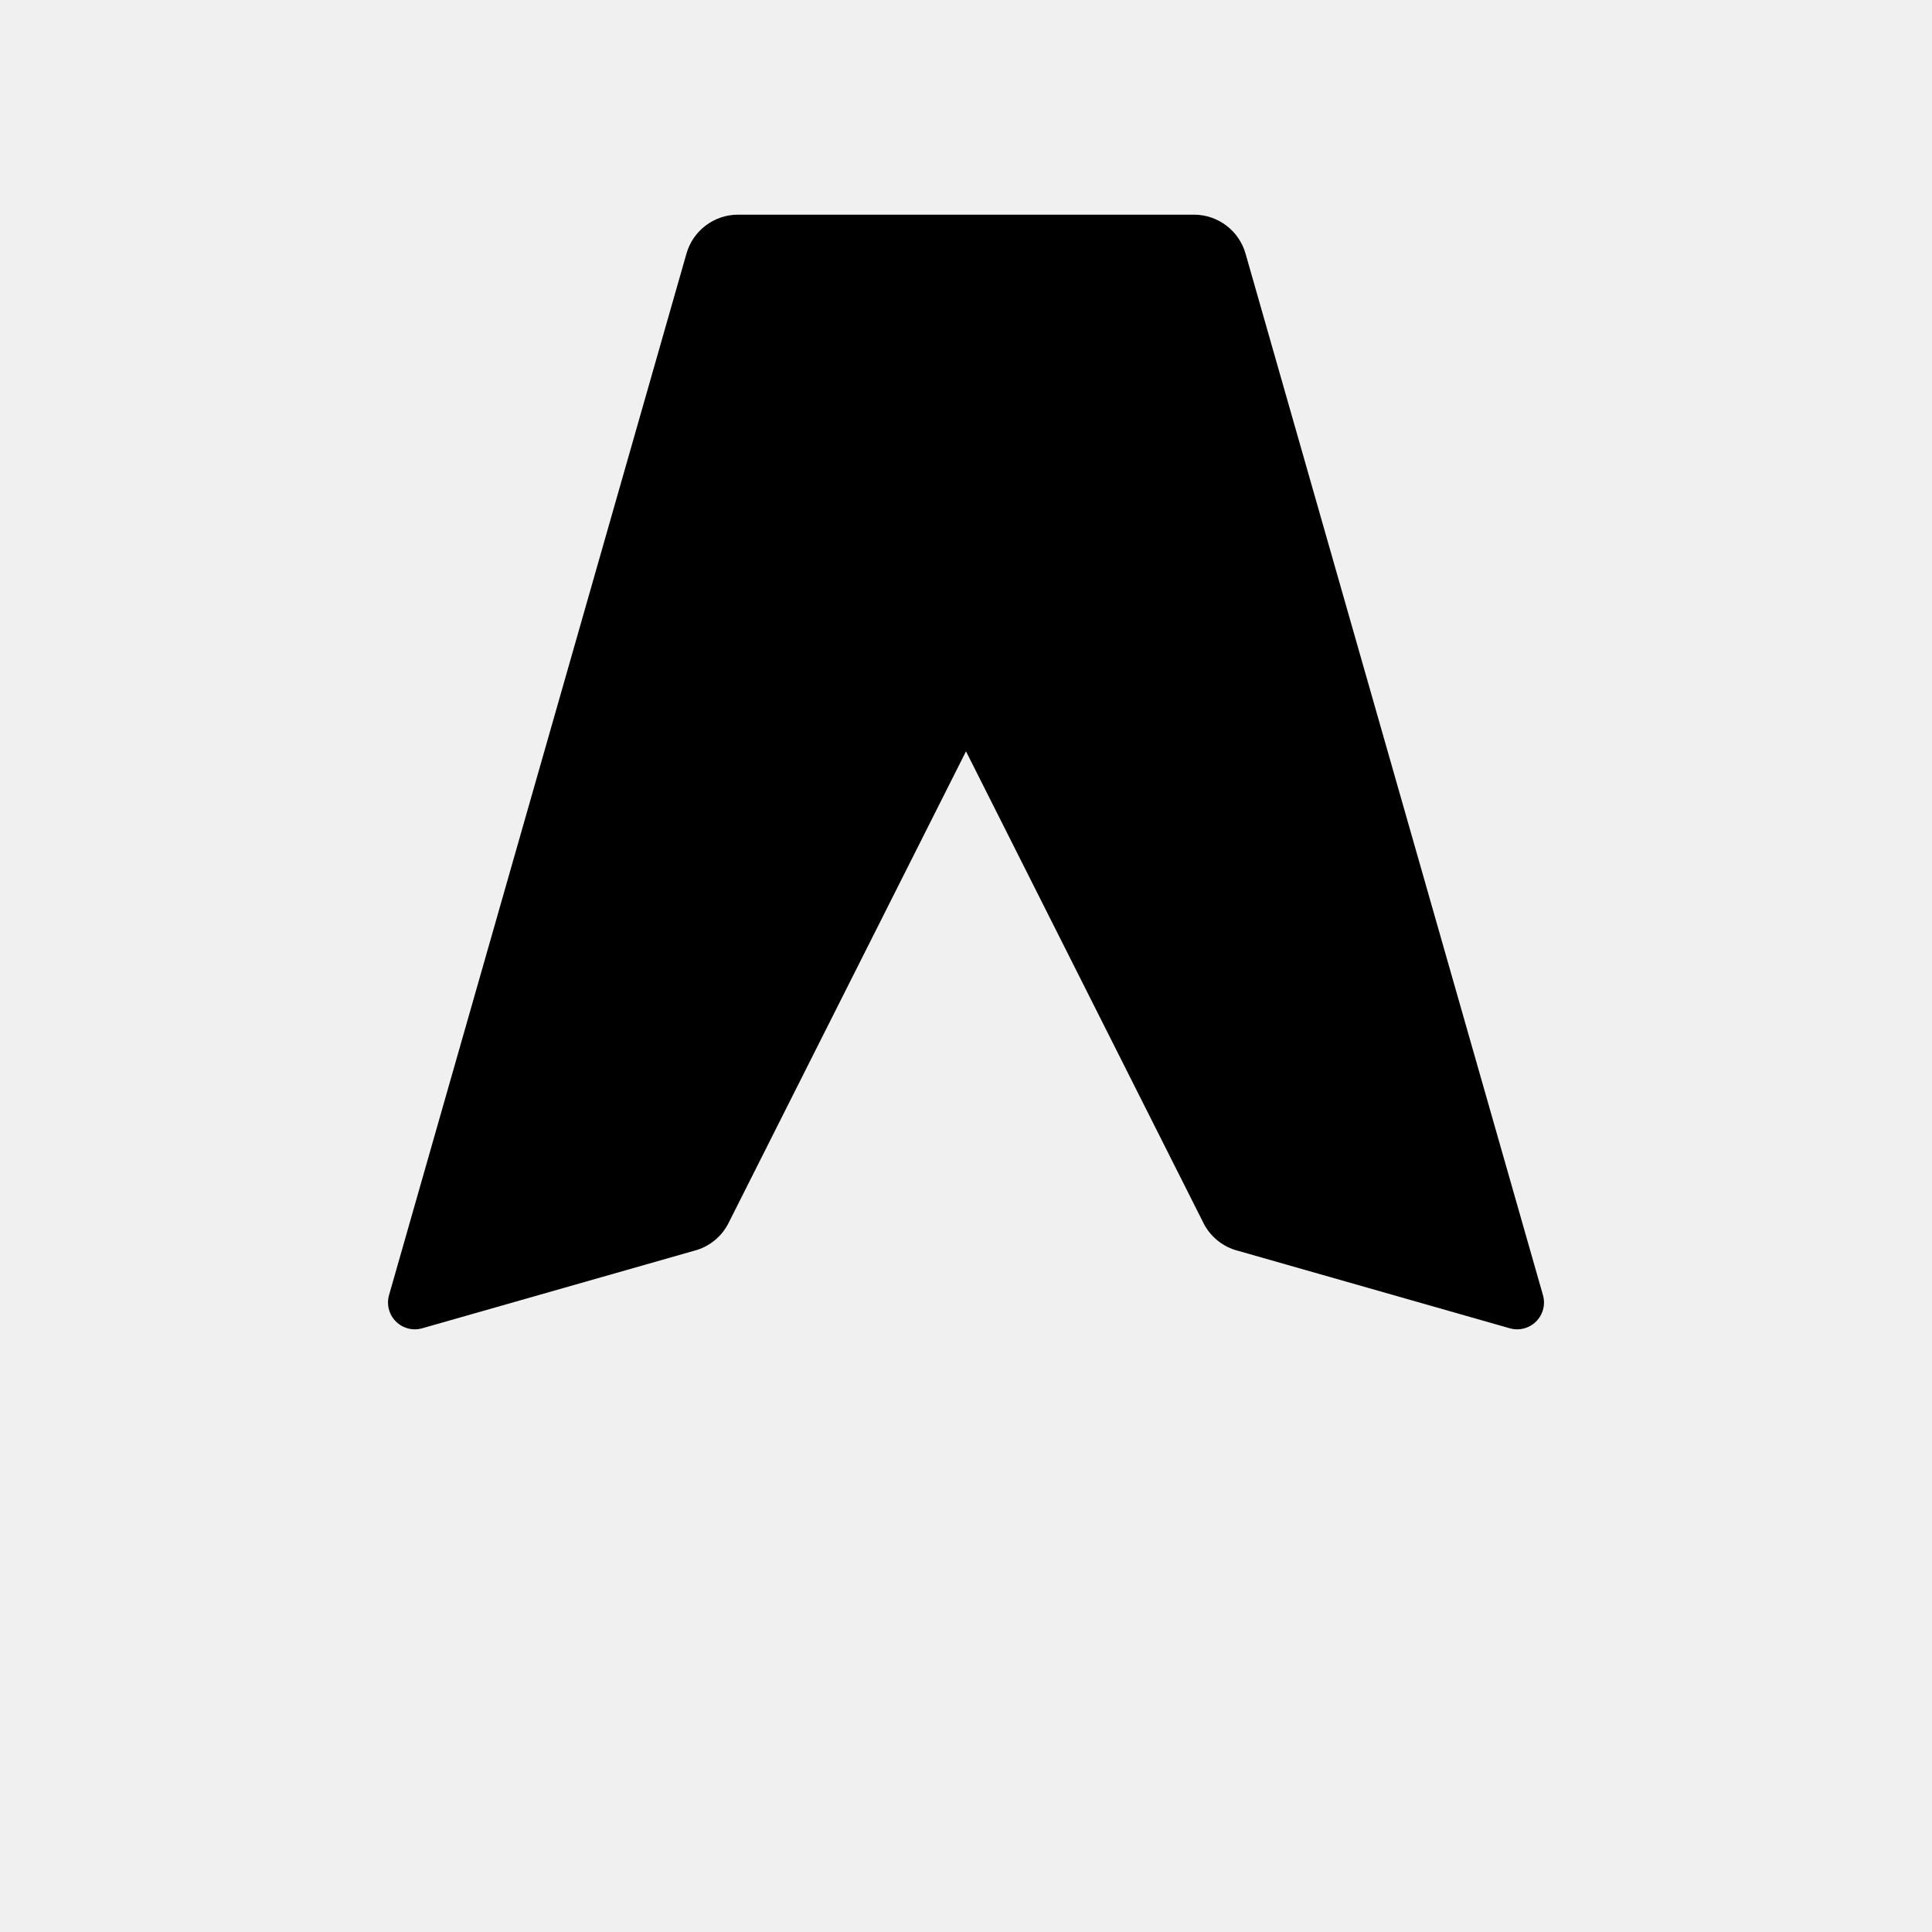
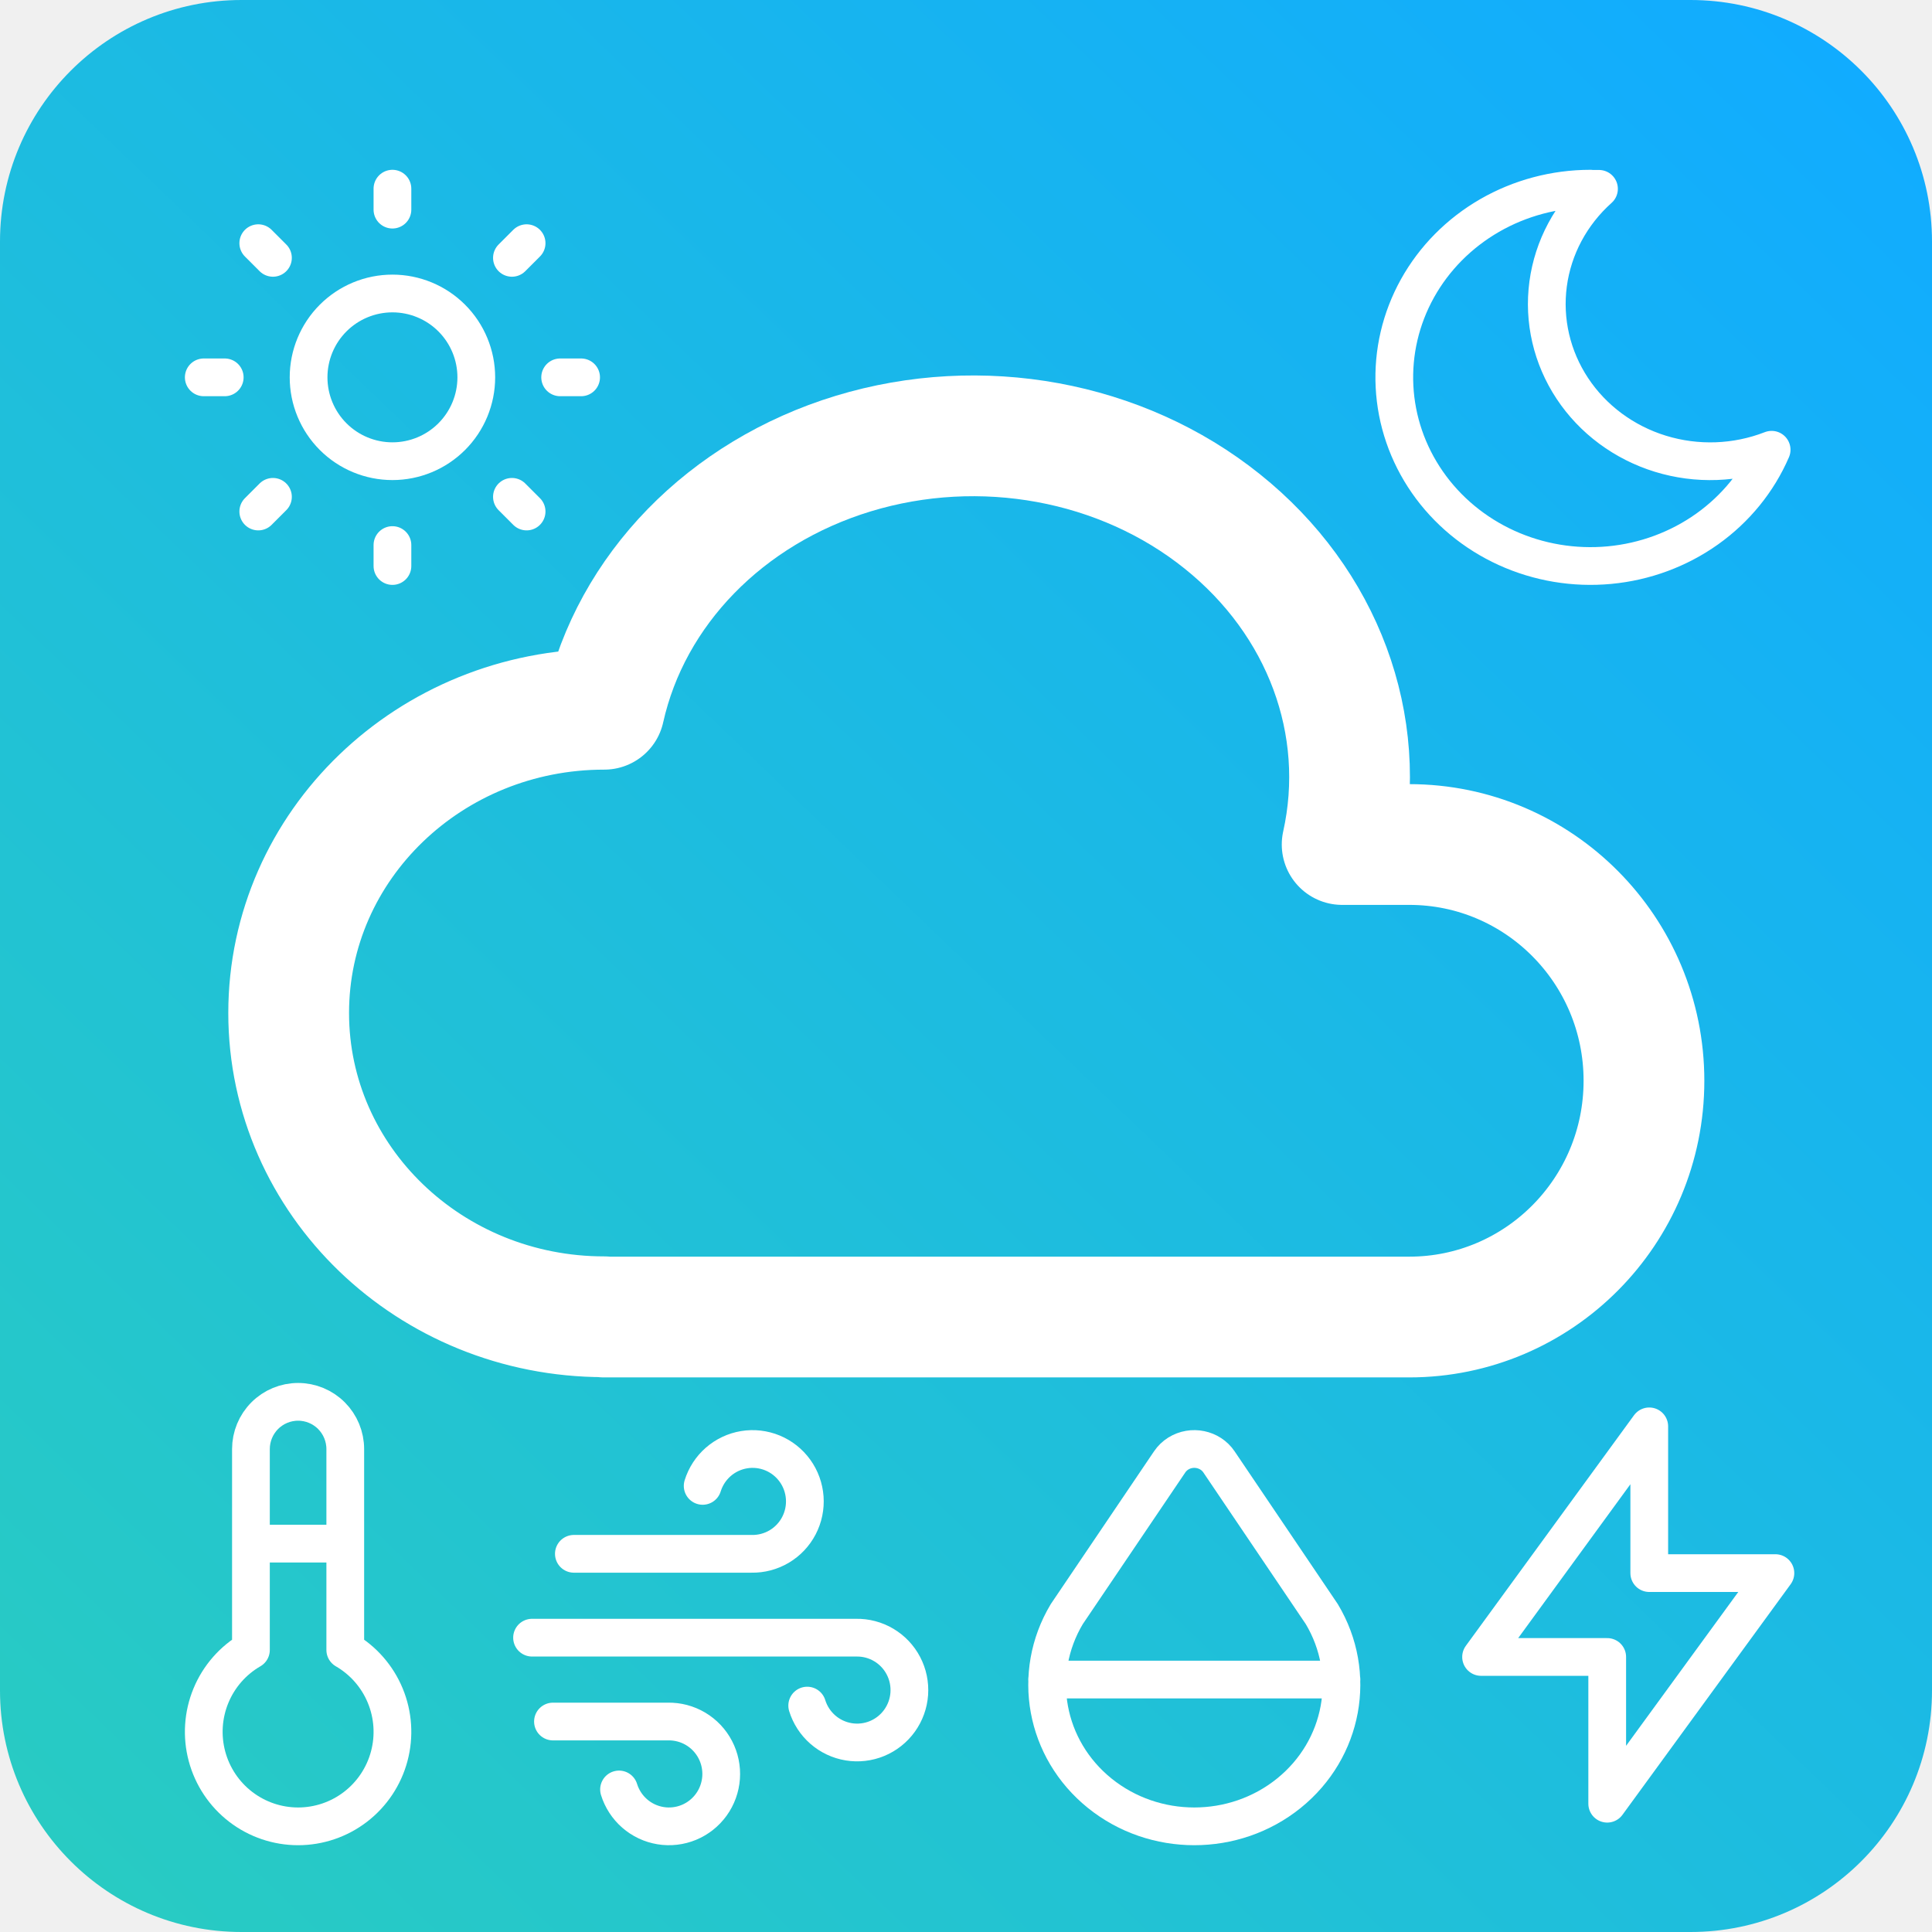
- <svg xmlns="http://www.w3.org/2000/svg" fill="none" viewBox="0 0 36 36">
-   <path fill="#000" d="M22.25 4h-8.5a1 1 0 0 0-.96.73l-5.54 19.4a.5.5 0 0 0 .62.62l5.05-1.44a1 1 0 0 0 .67-.55L18 14l4.41 8.76a1 1 0 0 0 .67.55l5.05 1.44a.5.5 0 0 0 .62-.62l-5.54-19.4a1 1 0 0 0-.96-.73Z" />
+ <svg xmlns="http://www.w3.org/2000/svg" width="1024" height="1024" viewBox="0 0 1024 1024" fill="none">
+   <rect width="1024" height="1024" rx="128" fill="url(#paint0_linear_0_1)" />
+   <path d="M842.956 100.089C844.481 100.089 845.995 100.089 847.497 100.089C832.654 113.352 823.114 131.198 820.534 150.525C817.954 169.851 822.498 189.436 833.375 205.875C844.253 222.314 860.776 234.567 880.073 240.505C899.37 246.443 920.22 245.691 939 238.378C931.776 255.094 919.969 269.611 904.839 280.381C889.708 291.15 871.822 297.767 853.087 299.527C834.353 301.286 815.473 298.122 798.462 290.371C781.451 282.62 766.947 270.574 756.497 255.518C746.046 240.461 740.042 222.959 739.124 204.877C738.206 186.796 742.408 168.814 751.284 152.85C760.159 136.886 773.374 123.538 789.519 114.23C805.663 104.923 824.133 100.004 842.956 100V100.089Z" stroke="white" stroke-width="20" stroke-linecap="round" stroke-linejoin="round" />
+   <path d="M320.264 697.913C227.886 697.913 153 625.828 153 536.898C153 448.004 227.886 375.92 320.264 375.92C334.379 312.634 384.698 260.986 452.258 240.406C519.781 219.862 594.344 233.474 647.788 276.323C701.232 319.064 725.44 384.324 711.361 447.609H746.918C815.627 447.609 871.333 503.639 871.333 572.815C871.333 642.026 815.627 698.056 746.882 698.056H320.264" stroke="white" stroke-width="64" stroke-linecap="round" stroke-linejoin="round" />
+   <path d="M108 200H119.111M208 100V111.111M296.889 200H308M208 288.889V300M136.889 128.889L144.667 136.667M279.111 128.889L271.333 136.667M271.333 263.333L279.111 271.111M144.667 263.333L136.889 271.111M163.556 200C163.556 211.787 168.238 223.092 176.573 231.427C184.908 239.762 196.213 244.444 208 244.444C219.787 244.444 231.092 239.762 239.427 231.427C247.762 223.092 252.444 211.787 252.444 200C252.444 188.213 247.762 176.908 239.427 168.573C231.092 160.238 219.787 155.556 208 155.556C196.213 155.556 184.908 160.238 176.573 168.573C168.238 176.908 163.556 188.213 163.556 200Z" stroke="white" stroke-width="20" stroke-linecap="round" stroke-linejoin="round" />
+   <path d="M133 818.15H183M133 874.512C123.468 880.027 116.018 888.538 111.806 898.728C107.594 908.917 106.855 920.214 109.704 930.867C112.552 941.52 118.83 950.933 127.562 957.647C136.294 964.361 146.993 968 158 968C169.007 968 179.706 964.361 188.438 957.647C197.17 950.933 203.448 941.52 206.296 930.867C209.145 920.214 208.406 908.917 204.194 898.728C199.982 888.538 192.532 880.027 183 874.512V768.05C183 761.406 180.366 755.035 175.678 750.337C170.989 745.639 164.63 743 158 743C151.37 743 145.011 745.639 140.322 750.337C135.634 755.035 133 761.406 133 768.05V874.512Z" stroke="white" stroke-width="20" stroke-linecap="round" stroke-linejoin="round" />
+   <path d="M304.163 823.553H398.357C403.504 823.652 408.576 822.311 413.006 819.681C417.435 817.05 421.045 813.235 423.432 808.662C425.82 804.089 426.889 798.939 426.521 793.791C426.152 788.643 424.361 783.699 421.347 779.515C418.333 775.33 414.216 772.071 409.458 770.101C404.699 768.132 399.488 767.531 394.408 768.366C389.328 769.2 384.581 771.437 380.698 774.826C376.815 778.215 373.951 782.622 372.426 787.551M282 868H453.766C458.912 867.901 463.985 869.242 468.414 871.873C472.843 874.503 476.454 878.319 478.841 882.892C481.228 887.465 482.297 892.614 481.929 897.762C481.561 902.911 479.769 907.854 476.755 912.039C473.741 916.223 469.624 919.483 464.866 921.452C460.108 923.421 454.896 924.022 449.817 923.188C444.737 922.353 439.989 920.116 436.106 916.727C432.224 913.338 429.359 908.932 427.835 904.002M293.082 912.447H354.031C359.177 912.348 364.25 913.689 368.679 916.319C373.108 918.95 376.719 922.765 379.106 927.338C381.493 931.911 382.562 937.061 382.194 942.209C381.826 947.357 380.034 952.301 377.02 956.485C374.006 960.67 369.889 963.929 365.131 965.899C360.373 967.868 355.161 968.469 350.082 967.634C345.002 966.8 340.254 964.563 336.371 961.174C332.489 957.785 329.624 953.378 328.1 948.449" stroke="white" stroke-width="20" stroke-linecap="round" stroke-linejoin="round" />
+   <path d="M555.002 890.201H711M582.881 950.458C611.875 973.847 654.139 973.847 683.121 950.458C712.114 927.068 719.469 887.034 700.571 855.5L646.083 774.832C641.403 767.887 631.742 765.909 624.51 770.42C622.695 771.556 621.139 773.059 619.942 774.832L565.421 855.5C546.534 887.034 553.888 927.068 582.881 950.458Z" stroke="white" stroke-width="20" stroke-linecap="round" stroke-linejoin="round" />
+   <path d="M874.143 756V833.778H941L851.857 956V878.222H785L874.143 756Z" stroke="white" stroke-width="20" stroke-linecap="round" stroke-linejoin="round" />
+   <defs>
+     <linearGradient id="paint0_linear_0_1" x1="50" y1="1000" x2="982" y2="28" gradientUnits="userSpaceOnUse">
+       <stop stop-color="#28CBC3" />
+       <stop offset="1" stop-color="#11ACFF" />
+     </linearGradient>
+   </defs>
</svg>
